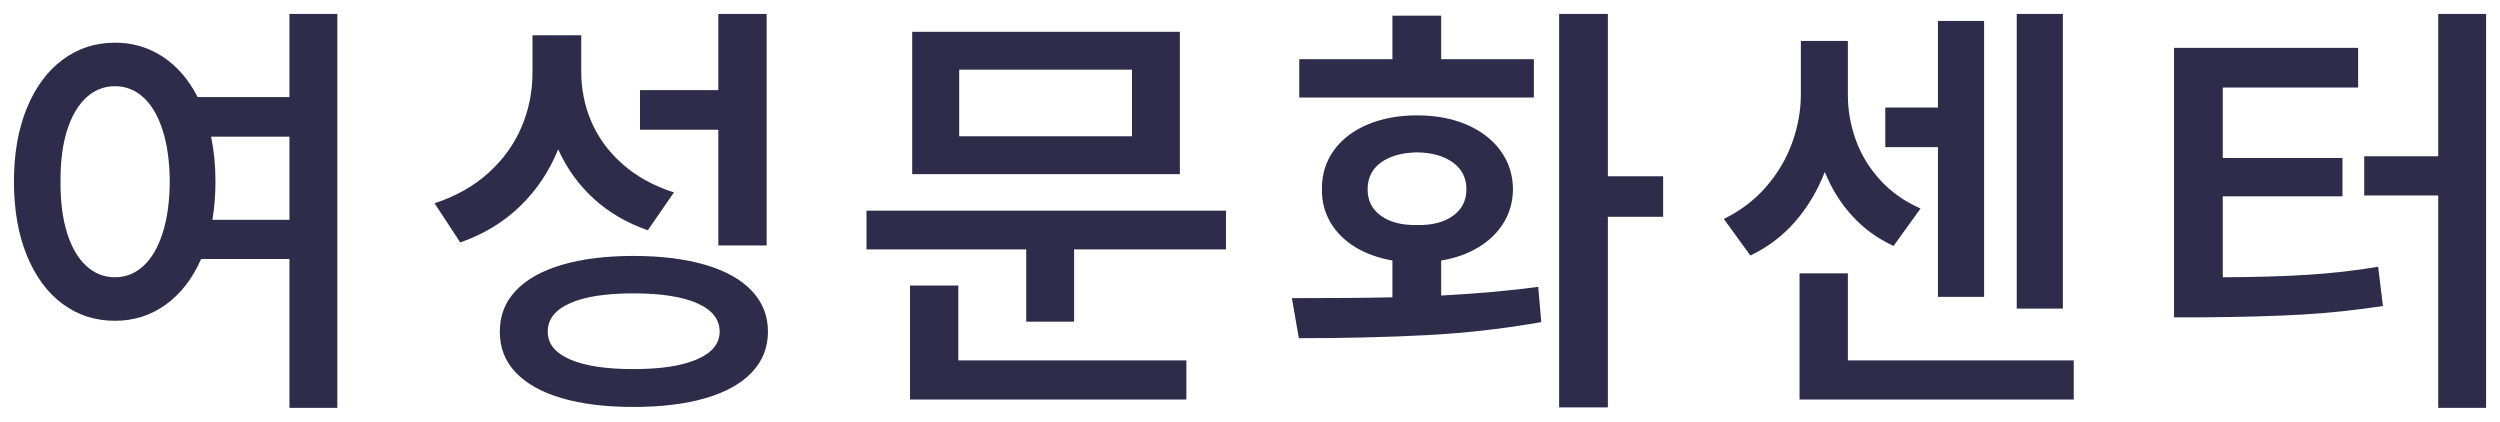
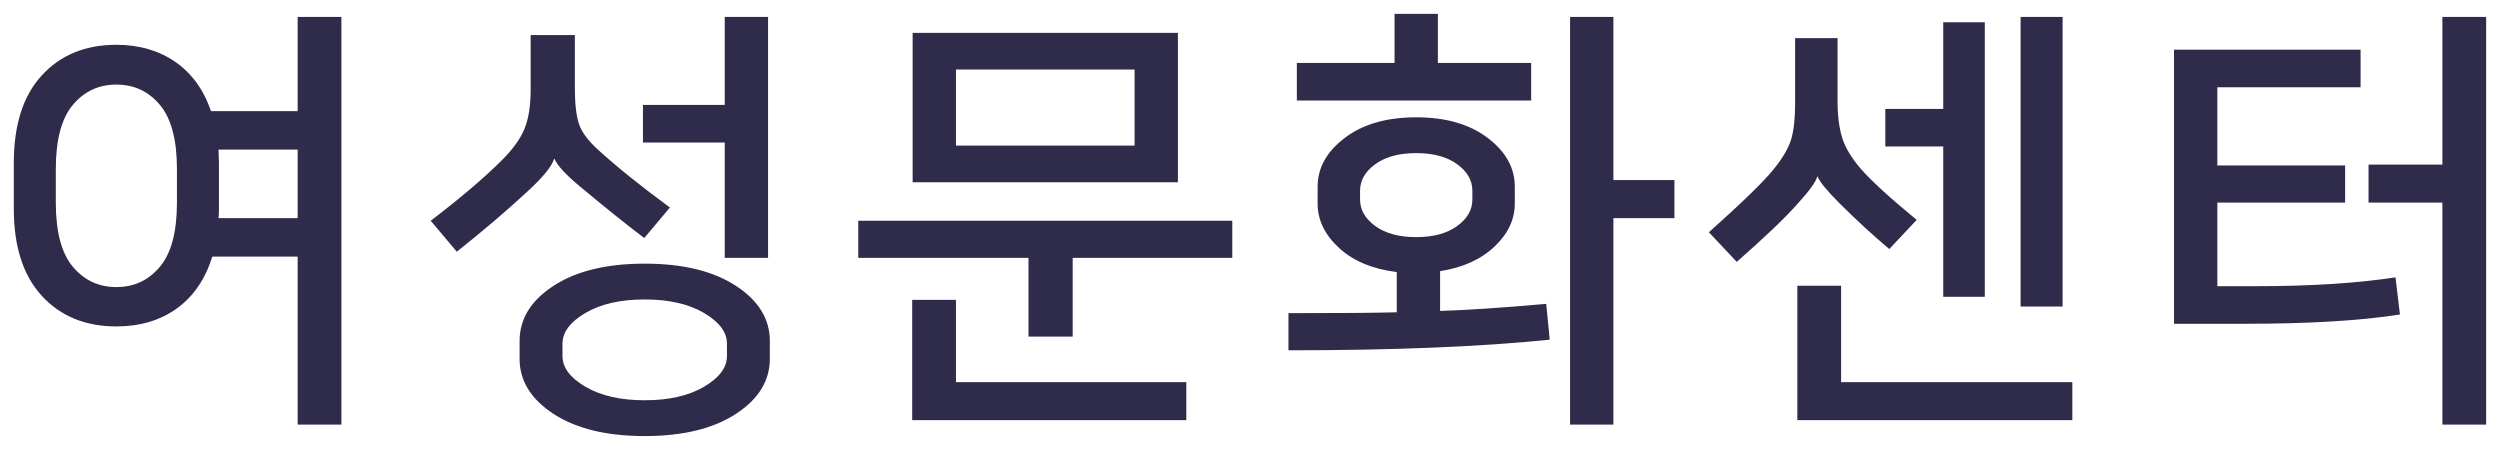
- <svg xmlns="http://www.w3.org/2000/svg" viewBox="0.81 -52.94 359.00 60.56" role="img" aria-label="여성문화센터">
-   <path d="M29.188 -39.0H42.375V-50.938H49.25V5.625H42.375V-15.75H29.688Q27.844 -11.531 24.625 -9.203Q21.406 -6.875 17.312 -6.875Q13.062 -6.875 9.781 -9.312Q6.5 -11.75 4.656 -16.281Q2.812 -20.812 2.812 -26.875Q2.812 -32.875 4.656 -37.391Q6.5 -41.906 9.797 -44.359Q13.094 -46.812 17.312 -46.812Q21.125 -46.812 24.203 -44.781Q27.281 -42.75 29.188 -39.0ZM9.5 -26.875Q9.469 -22.594 10.438 -19.5Q11.406 -16.406 13.188 -14.766Q14.969 -13.125 17.312 -13.125Q19.656 -13.125 21.422 -14.766Q23.188 -16.406 24.172 -19.5Q25.156 -22.594 25.188 -26.875Q25.156 -31.125 24.172 -34.219Q23.188 -37.312 21.422 -38.938Q19.656 -40.562 17.312 -40.562Q14.969 -40.562 13.188 -38.922Q11.406 -37.281 10.438 -34.203Q9.469 -31.125 9.5 -26.875ZM31.75 -26.875Q31.75 -24.062 31.312 -21.375H42.375V-33.312H31.125Q31.75 -30.281 31.75 -26.875ZM97.588 -25.312 93.838 -19.875Q89.275 -21.469 86.041 -24.438Q82.806 -27.406 80.963 -31.5Q79.056 -26.781 75.494 -23.328Q71.931 -19.875 66.9 -18.125L63.212 -23.75Q67.775 -25.25 70.931 -28.094Q74.088 -30.938 75.681 -34.656Q77.275 -38.375 77.275 -42.5V-47.875H84.275V-42.812Q84.244 -38.906 85.744 -35.438Q87.244 -31.969 90.259 -29.328Q93.275 -26.688 97.588 -25.312ZM110.9 -17.688H103.963V-34.312H92.713V-40.0H103.963V-50.938H110.9ZM111.088 -5.312Q111.088 -1.906 108.775 0.531Q106.463 2.969 102.119 4.234Q97.775 5.5 91.775 5.5Q85.806 5.5 81.478 4.234Q77.15 2.969 74.853 0.531Q72.556 -1.906 72.588 -5.312Q72.556 -8.719 74.853 -11.172Q77.15 -13.625 81.494 -14.906Q85.838 -16.188 91.775 -16.188Q97.744 -16.188 102.103 -14.906Q106.463 -13.625 108.775 -11.172Q111.088 -8.719 111.088 -5.312ZM79.463 -5.312Q79.463 -2.719 82.666 -1.328Q85.869 0.062 91.775 0.062Q97.681 0.062 100.916 -1.344Q104.15 -2.75 104.15 -5.312Q104.15 -7.969 100.931 -9.391Q97.713 -10.812 91.775 -10.812Q85.838 -10.812 82.65 -9.391Q79.463 -7.969 79.463 -5.312ZM176.863 -17.125H155.05V-6.75H148.175V-17.125H125.237V-22.688H176.863ZM170.238 -27.938H131.8V-48.375H170.238ZM138.55 -33.375H163.363V-42.938H138.55ZM171.175 4.438H131.488V-11.938H138.425V-1.188H171.175ZM231.7 -27.625H239.637V-21.812H231.7V5.562H224.7V-50.938H231.7ZM200.762 -10.25V-15.531Q197.7 -16.062 195.403 -17.469Q193.106 -18.875 191.856 -21.016Q190.606 -23.156 190.637 -25.75Q190.606 -28.906 192.325 -31.312Q194.044 -33.719 197.169 -35.047Q200.294 -36.375 204.325 -36.375Q208.294 -36.375 211.403 -35.047Q214.512 -33.719 216.278 -31.312Q218.044 -28.906 218.075 -25.75Q218.044 -23.125 216.762 -21.0Q215.481 -18.875 213.153 -17.453Q210.825 -16.031 207.762 -15.531V-10.5Q215.856 -10.938 221.7 -11.75L222.137 -6.688Q214.075 -5.25 205.637 -4.812Q197.2 -4.375 187.325 -4.375L186.325 -10.125Q195.575 -10.125 200.762 -10.25ZM221.075 -38.938H187.387V-44.438H200.762V-50.688H207.762V-44.438H221.075ZM197.2 -25.75Q197.2 -23.312 199.137 -21.938Q201.075 -20.562 204.325 -20.625Q207.544 -20.562 209.466 -21.953Q211.387 -23.344 211.387 -25.75Q211.387 -28.188 209.466 -29.594Q207.544 -31.0 204.325 -31.062Q201.044 -31.0 199.122 -29.609Q197.2 -28.219 197.2 -25.75ZM297.038 -8.625H290.413V-50.938H297.038ZM285.725 -10.312H279.1V-31.812H271.538V-37.5H279.1V-49.938H285.725ZM298.6 4.438H259.225V-13.688H266.163V-1.188H298.6ZM276.6 -23.0 272.725 -17.625Q269.256 -19.219 266.772 -21.953Q264.288 -24.688 262.85 -28.25Q261.288 -24.219 258.6 -21.125Q255.912 -18.031 252.162 -16.25L248.35 -21.5Q251.944 -23.25 254.444 -26.141Q256.944 -29.031 258.178 -32.484Q259.413 -35.938 259.413 -39.375V-47.062H266.163V-39.375Q266.163 -36.0 267.303 -32.844Q268.444 -29.688 270.788 -27.109Q273.131 -24.531 276.6 -23.0ZM357.812 5.625H350.938V-24.875H340.312V-30.5H350.938V-50.938H357.812ZM339.438 -40.375H320.0V-30.25H337.188V-24.75H320.0V-13.125Q326.938 -13.156 332.047 -13.469Q337.156 -13.781 342.312 -14.625L343.0 -9.0Q337.125 -8.094 331.344 -7.766Q325.562 -7.438 317.438 -7.375H313.0V-46.062H339.438Z" fill="#2F2B4A" />
+ <svg xmlns="http://www.w3.org/2000/svg" viewBox="1.97 -52.50 361.89 65.12" role="img" aria-label="여성문화센터">
+   <path d="M51.392 8.96H45.056V-15.36H32.704Q31.168 -10.432 27.552 -7.84Q23.936 -5.248 18.816 -5.248Q12.096 -5.248 8.032 -9.664Q3.968 -14.08 3.968 -22.272V-28.928Q3.968 -37.184 8.032 -41.6Q12.096 -46.016 18.816 -46.016Q23.744 -46.016 27.328 -43.552Q30.912 -41.088 32.512 -36.416H45.056V-50.048H51.392ZM27.584 -23.168V-28.032Q27.584 -34.368 25.12 -37.312Q22.656 -40.256 18.816 -40.256Q14.976 -40.256 12.512 -37.312Q10.048 -34.368 10.048 -28.032V-23.168Q10.048 -16.832 12.512 -13.888Q14.976 -10.944 18.816 -10.944Q22.656 -10.944 25.12 -13.888Q27.584 -16.832 27.584 -23.168ZM33.664 -28.928V-22.272Q33.664 -21.376 33.6 -20.928H45.056V-30.848H33.6Q33.6 -30.528 33.632 -29.888Q33.664 -29.248 33.664 -28.928ZM77.184 -0.576V-3.136Q77.184 -7.936 82.112 -11.136Q87.04 -14.336 95.296 -14.336Q103.552 -14.336 108.48 -11.136Q113.408 -7.936 113.408 -3.136V-0.576Q113.408 4.224 108.48 7.424Q103.552 10.624 95.296 10.624Q87.04 10.624 82.112 7.424Q77.184 4.224 77.184 -0.576ZM82.24 -29.504H82.176Q81.664 -27.776 77.888 -24.384Q73.728 -20.544 68.096 -16.064L64.32 -20.544Q70.848 -25.536 74.624 -29.312Q77.056 -31.744 77.92 -33.92Q78.784 -36.096 78.784 -39.488V-47.424H85.184V-39.744Q85.184 -36.416 85.76 -34.624Q86.336 -32.832 88.512 -30.848Q92.736 -27.008 98.944 -22.464L95.232 -18.048Q91.648 -20.736 85.888 -25.536Q82.816 -28.096 82.24 -29.504ZM113.152 -15.168H106.88V-31.872H95.04V-37.312H106.88V-50.048H113.152ZM107.2 -0.96V-2.752Q107.2 -5.248 103.872 -7.2Q100.544 -9.152 95.296 -9.152Q90.048 -9.152 86.72 -7.2Q83.392 -5.248 83.392 -2.752V-0.96Q83.392 1.536 86.72 3.488Q90.048 5.44 95.296 5.44Q100.544 5.44 103.872 3.488Q107.2 1.536 107.2 -0.96ZM172.48 -47.744V-26.112H134.08V-47.744ZM157.248 -3.776H150.848V-15.168H126.208V-20.544H180.352V-15.168H157.248ZM140.352 -9.088V2.816H173.696V8.32H134.016V-9.088ZM166.208 -31.424V-42.432H140.352V-31.424ZM225.792 -8.512 226.304 -3.328Q211.328 -1.792 188.48 -1.792V-7.168Q199.808 -7.168 204.16 -7.296V-13.12Q198.912 -13.76 195.808 -16.608Q192.704 -19.456 192.704 -23.04V-25.472Q192.704 -29.568 196.64 -32.544Q200.576 -35.52 206.976 -35.52Q213.376 -35.52 217.312 -32.544Q221.248 -29.568 221.248 -25.472V-23.04Q221.248 -19.584 218.304 -16.8Q215.36 -14.016 210.432 -13.248V-7.488Q216.384 -7.68 225.792 -8.512ZM235.52 8.96H229.248V-50.048H235.52V-26.432H244.352V-20.928H235.52ZM223.616 -43.392V-37.952H189.696V-43.392H203.84V-50.496H210.112V-43.392ZM215.104 -23.616V-24.896Q215.104 -27.136 212.896 -28.736Q210.688 -30.336 206.976 -30.336Q203.264 -30.336 201.056 -28.736Q198.848 -27.136 198.848 -24.896V-23.616Q198.848 -21.376 201.056 -19.776Q203.264 -18.176 206.976 -18.176Q210.688 -18.176 212.896 -19.776Q215.104 -21.376 215.104 -23.616ZM268.48 -11.136V2.816H301.952V8.32H262.144V-11.136ZM265.088 -26.944H265.024Q264.768 -25.856 262.272 -23.104Q259.648 -20.096 253.376 -14.592L249.344 -18.88Q256.576 -25.344 258.688 -27.968Q260.672 -30.4 261.248 -32.32Q261.824 -34.24 261.824 -37.504V-46.976H267.968V-37.888Q267.968 -34.688 268.64 -32.544Q269.312 -30.4 271.36 -28.032Q273.728 -25.344 279.424 -20.672L275.456 -16.448Q271.744 -19.584 268.288 -23.04Q265.472 -25.856 265.088 -26.944ZM289.28 -49.28V-9.536H283.264V-31.296H274.88V-36.736H283.264V-49.28ZM294.464 -8.128V-50.048H300.544V-8.128ZM343.68 -39.872H322.944V-28.544H341.44V-23.168H322.944V-11.072H328.512Q340.352 -11.072 348.736 -12.352L349.376 -6.976Q340.864 -5.632 326.976 -5.632H316.672V-45.312H343.68ZM361.856 8.96H355.52V-23.168H344.832V-28.672H355.52V-50.048H361.856Z" fill="#2F2B4A" />
</svg>
